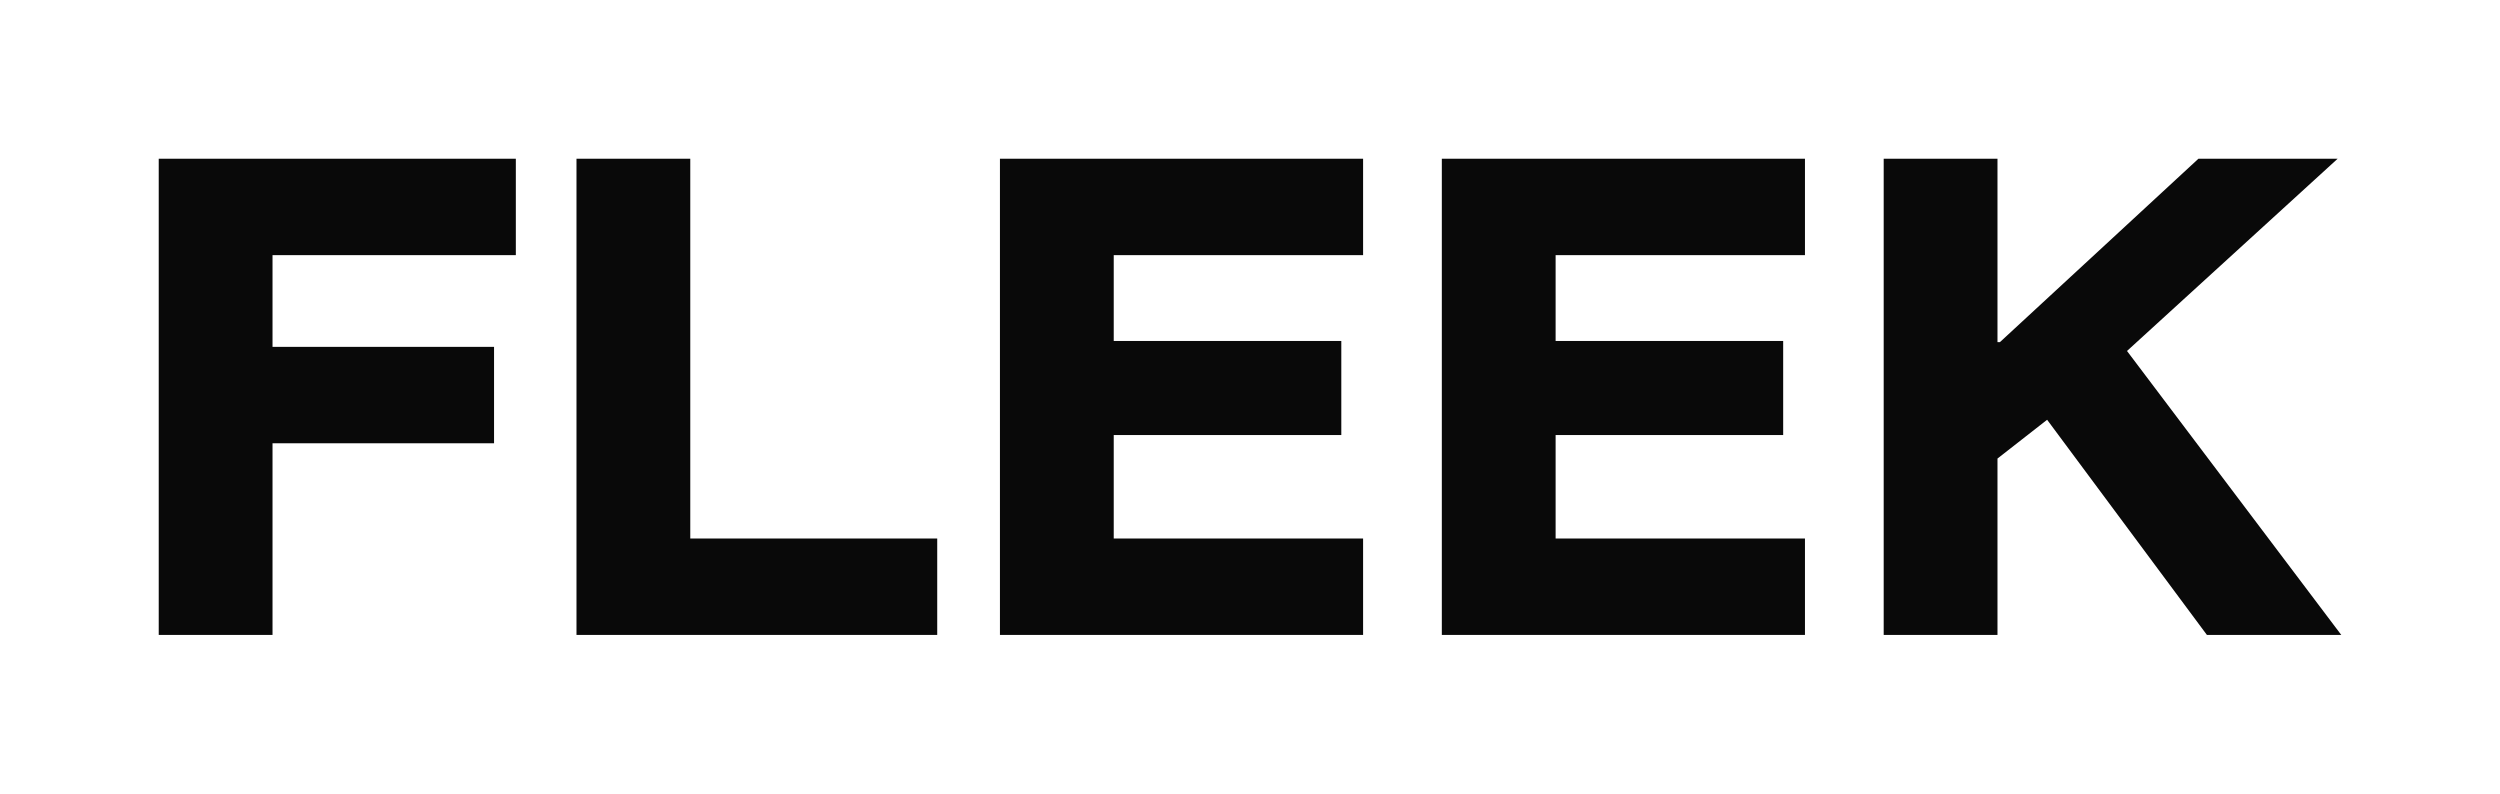
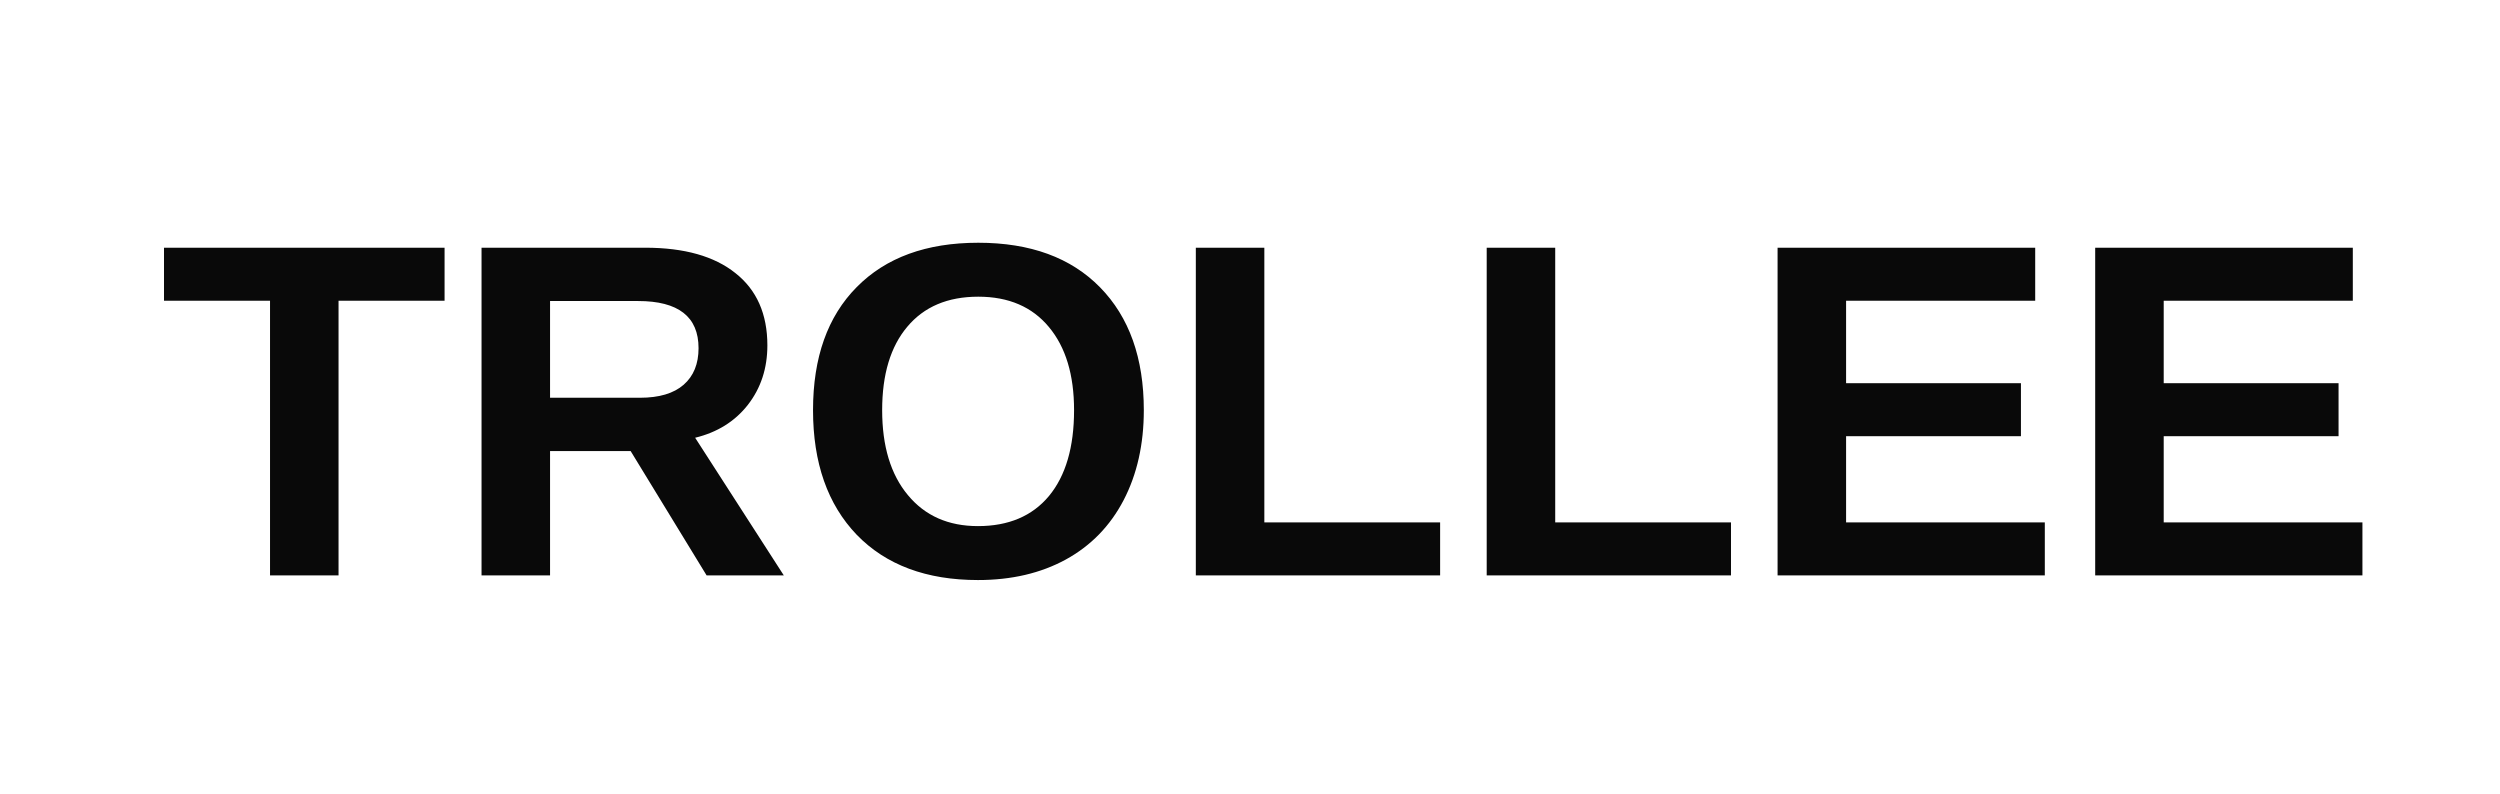
<svg xmlns="http://www.w3.org/2000/svg" width="126" height="40" viewBox="0 0 126 40" fill="none">
-   <path d="M13.735 32H8V8H25.998V12.859H13.735V17.482H24.9V22.341H13.735V32Z" fill="#090909" />
-   <path d="M29.055 32V8H34.79V27.141H47.236V32H29.055Z" fill="#090909" />
-   <path d="M68.7 32H50.397V8H68.7V12.859H56.132V17.185H67.602V21.926H56.132V27.141H68.7V32Z" fill="#090909" />
-   <path d="M90.97 32H72.668V8H90.97V12.859H78.403V17.185H89.872V21.926H78.403V27.141H90.97V32Z" fill="#090909" />
-   <path d="M94.938 32V8H100.673V17.244H100.795L110.801 8H117.817L107.201 17.689L118 32H111.228L103.175 21.156L100.673 23.111V32H94.938Z" fill="#090909" />
+   <text x="8" y="29" text-anchor="start" fill="#090909" font-family="'Arial Black', 'Helvetica Neue', Arial, sans-serif" font-size="24" font-weight="900" textLength="110" lengthAdjust="spacingAndGlyphs">
+     TROLLEE
+   </text>
</svg>
